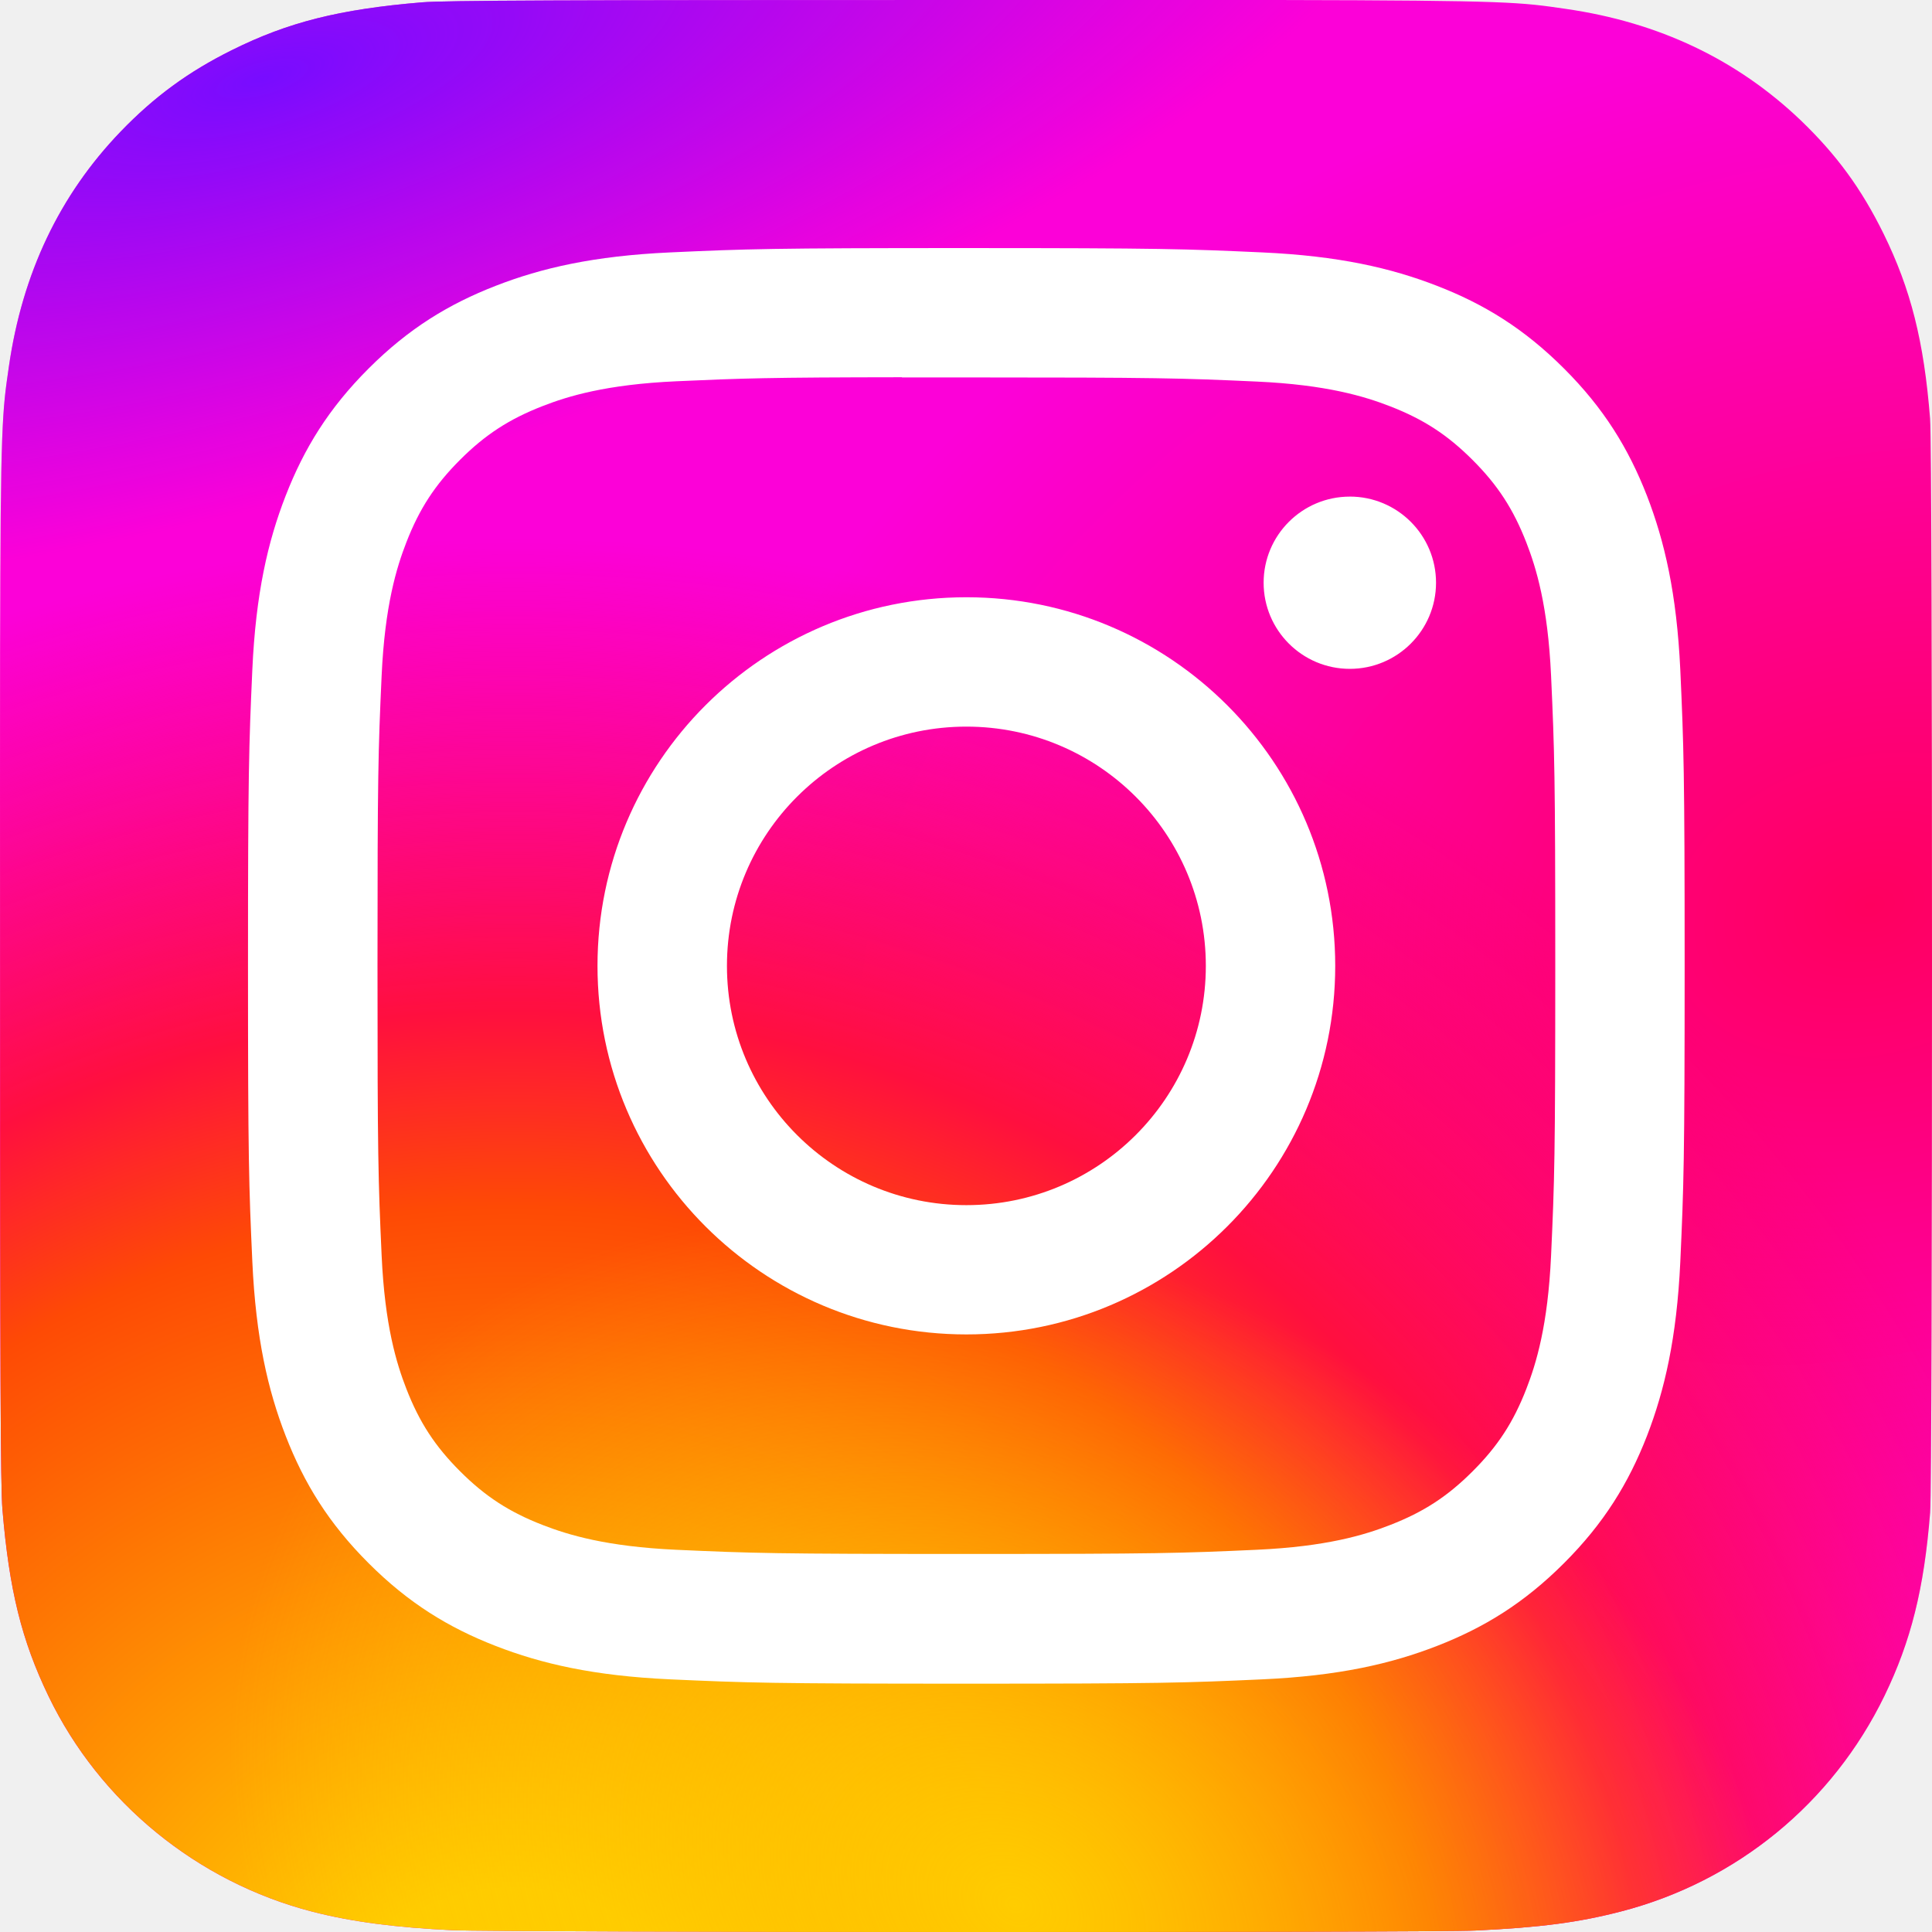
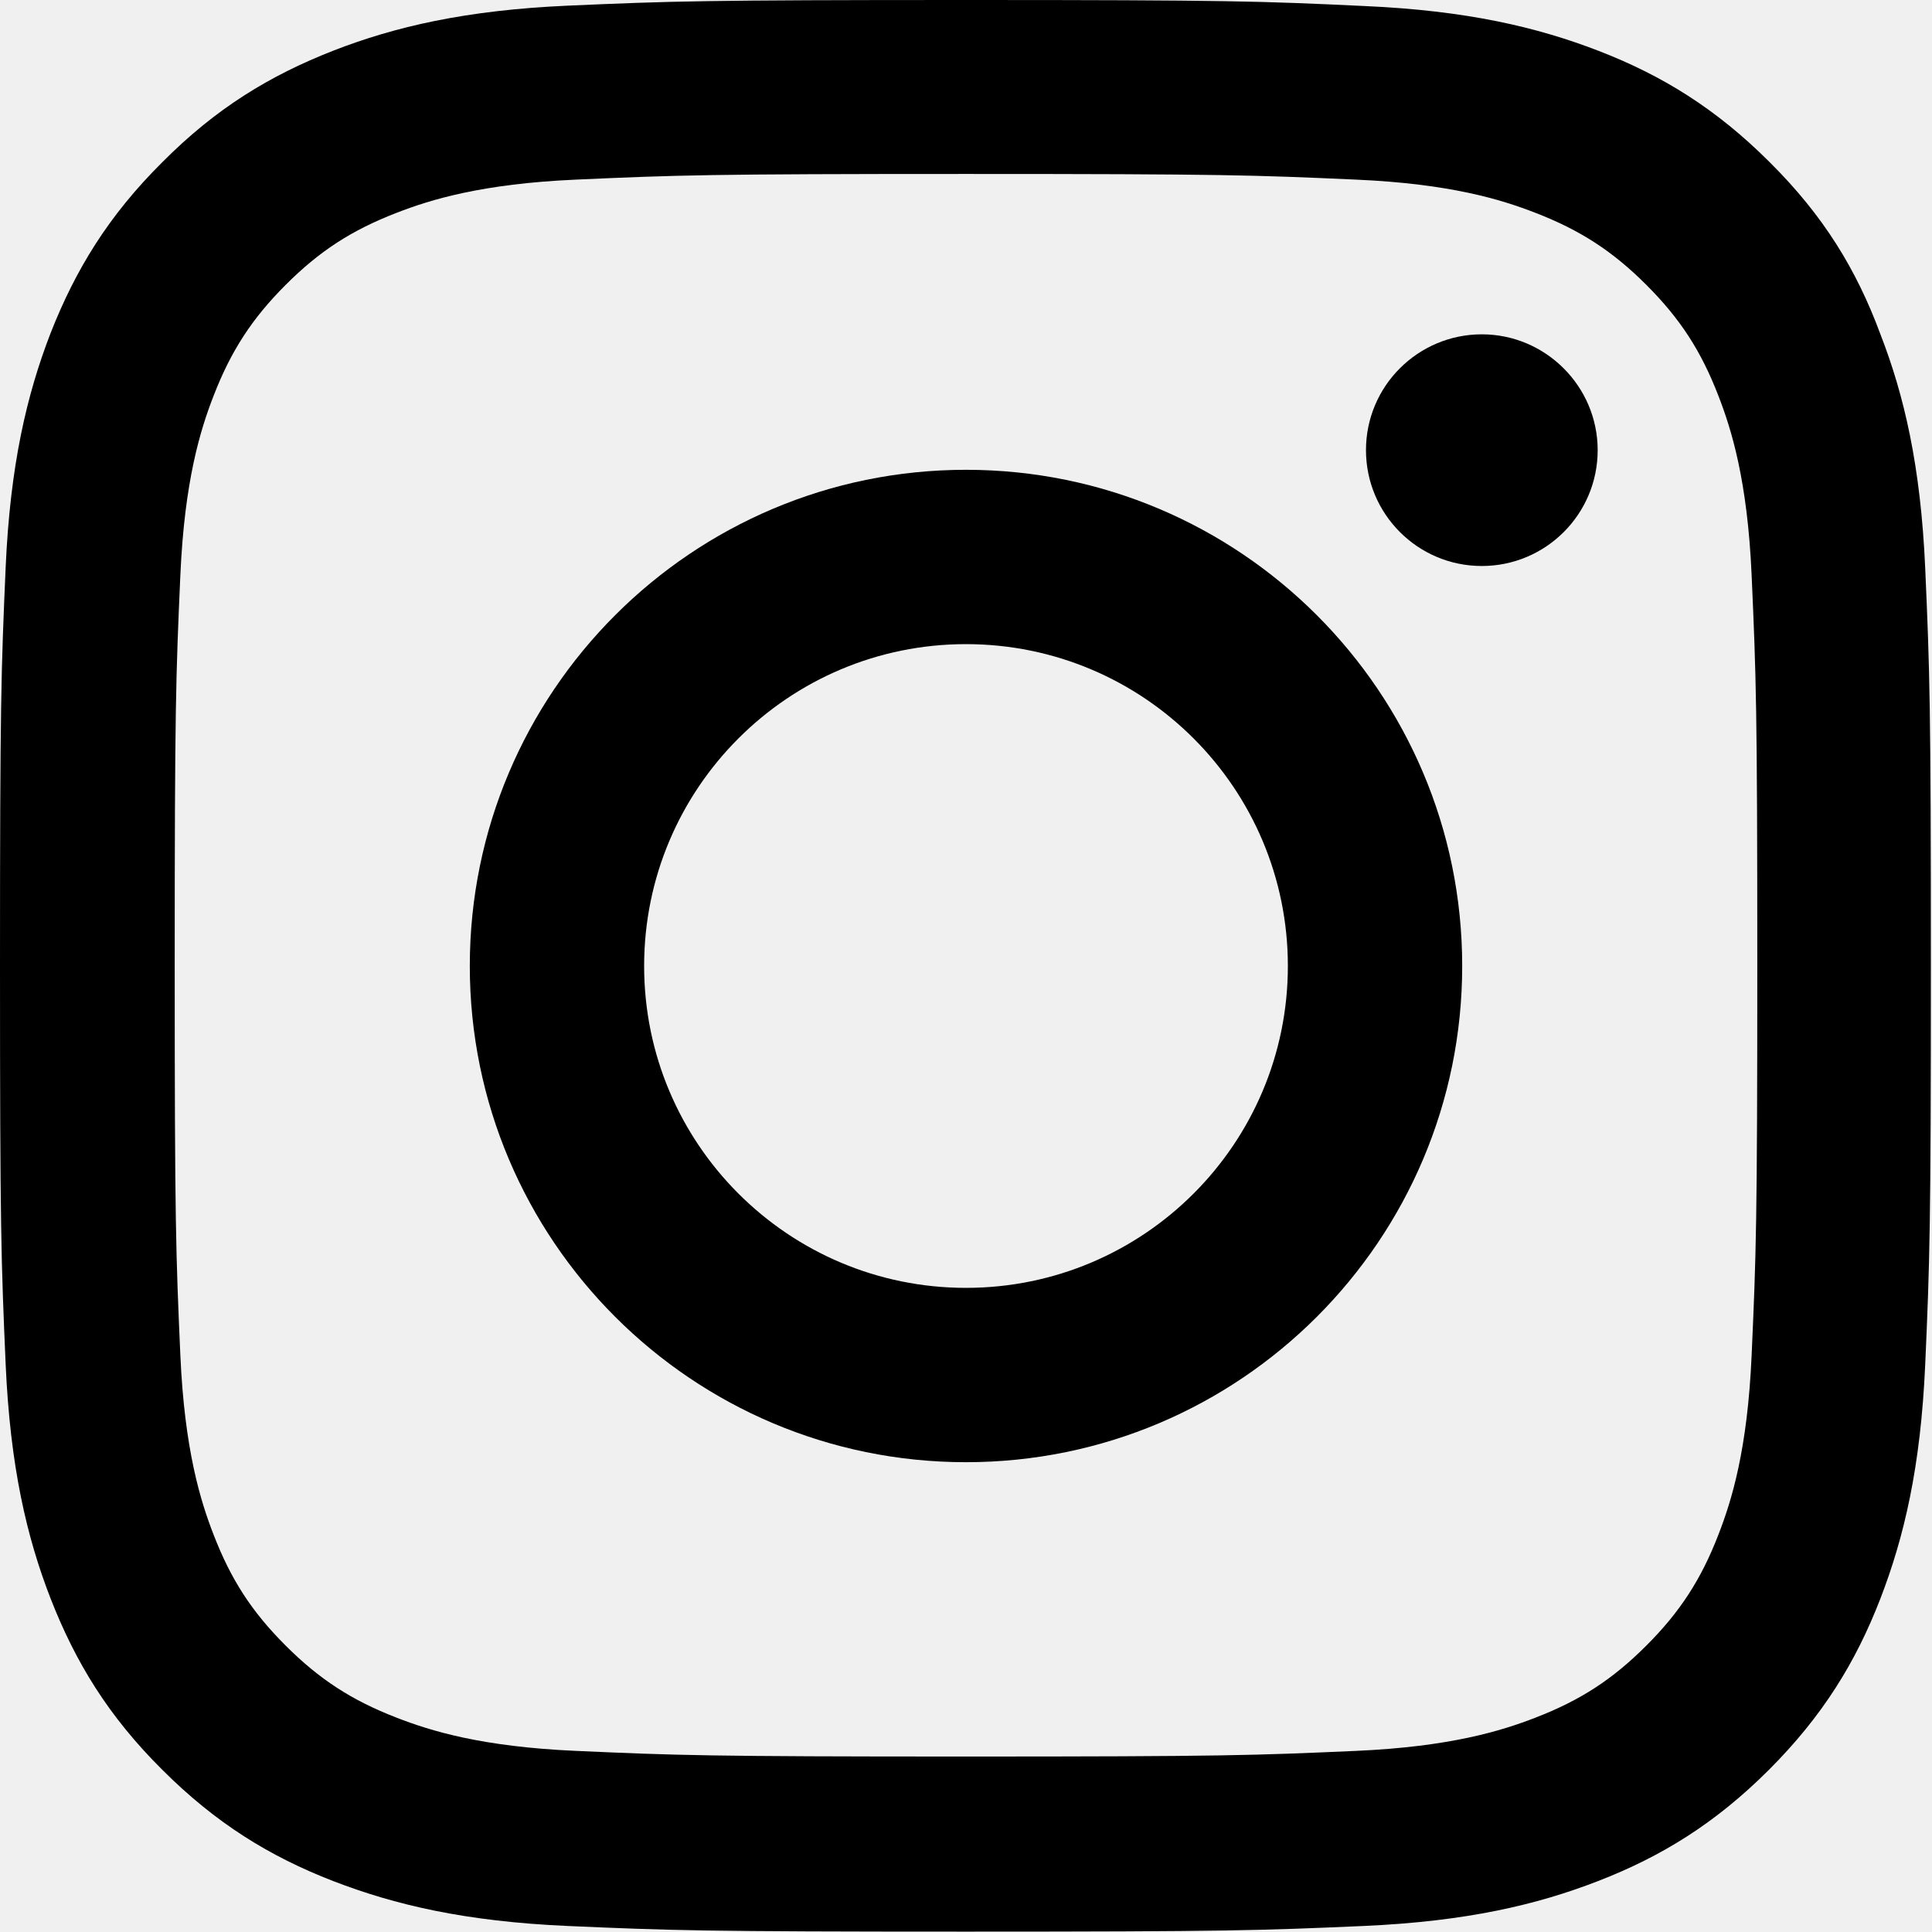
- <svg xmlns="http://www.w3.org/2000/svg" width="1000" height="1000" viewBox="0 0 264.583 264.583">
+ <svg xmlns="http://www.w3.org/2000/svg" width="107" height="107" viewBox="0 0 107 107" fill="none">
+   <g clip-path="url(#clip0_629_652)">
+     <path d="M53.5 9.634C67.794 9.634 69.487 9.697 75.109 9.948C80.334 10.178 83.155 11.055 85.036 11.787C87.523 12.748 89.32 13.918 91.18 15.778C93.061 17.659 94.21 19.436 95.171 21.922C95.903 23.803 96.781 26.645 97.01 31.849C97.261 37.492 97.324 39.185 97.324 53.458C97.324 67.753 97.261 69.445 97.01 75.067C96.781 80.292 95.903 83.113 95.171 84.994C94.21 87.481 93.04 89.278 91.18 91.138C89.299 93.019 87.523 94.168 85.036 95.13C83.155 95.861 80.313 96.739 75.109 96.969C69.466 97.219 67.774 97.282 53.5 97.282C39.206 97.282 37.513 97.219 31.891 96.969C26.666 96.739 23.845 95.861 21.964 95.13C19.477 94.168 17.68 92.998 15.82 91.138C13.939 89.257 12.79 87.481 11.829 84.994C11.097 83.113 10.219 80.271 9.989 75.067C9.739 69.425 9.676 67.732 9.676 53.458C9.676 39.164 9.739 37.471 9.989 31.849C10.219 26.625 11.097 23.803 11.829 21.922C12.79 19.436 13.96 17.638 15.82 15.778C17.701 13.898 19.477 12.748 21.964 11.787C23.845 11.055 26.687 10.178 31.891 9.948C37.513 9.697 39.206 9.634 53.5 9.634ZM53.5 0C38.976 0 37.157 0.063 31.452 0.313C25.768 0.564 21.86 1.484 18.474 2.8C14.942 4.18 11.954 5.998 8.986 8.986C5.998 11.954 4.18 14.942 2.8 18.453C1.484 21.86 0.564 25.747 0.313 31.431C0.063 37.157 0 38.976 0 53.5C0 68.024 0.063 69.843 0.313 75.548C0.564 81.232 1.484 85.14 2.8 88.526C4.18 92.058 5.998 95.046 8.986 98.014C11.954 100.981 14.942 102.82 18.453 104.179C21.86 105.495 25.747 106.415 31.431 106.666C37.136 106.916 38.955 106.979 53.479 106.979C68.004 106.979 69.822 106.916 75.527 106.666C81.211 106.415 85.119 105.495 88.505 104.179C92.016 102.82 95.004 100.981 97.972 98.014C100.939 95.046 102.779 92.058 104.137 88.547C105.454 85.14 106.373 81.253 106.624 75.569C106.875 69.864 106.937 68.045 106.937 53.521C106.937 38.996 106.875 37.178 106.624 31.473C106.373 25.789 105.454 21.881 104.137 18.495C102.82 14.942 101.002 11.954 98.014 8.986C95.046 6.019 92.058 4.18 88.547 2.821C85.14 1.505 81.253 0.585 75.569 0.334C69.843 0.063 68.024 0 53.5 0Z" fill="black" />
+     <path d="M53.5 26.019C38.328 26.019 26.019 38.328 26.019 53.5C26.019 68.672 38.328 80.981 53.5 80.981C68.672 80.981 80.981 68.672 80.981 53.5C80.981 38.328 68.672 26.019 53.5 26.019ZM53.5 71.326C43.657 71.326 35.674 63.343 35.674 53.5C35.674 43.657 43.657 35.674 53.5 35.674C63.343 35.674 71.326 43.657 71.326 53.5C71.326 63.343 63.343 71.326 53.5 71.326Z" fill="black" />
+     <path d="M88.484 24.931C88.484 28.484 85.6 31.347 82.068 31.347C78.515 31.347 75.652 28.463 75.652 24.931C75.652 21.379 78.536 18.516 82.068 18.516C85.6 18.516 88.484 21.4 88.484 24.931Z" fill="black" />
+   </g>
  <defs>
-     <radialGradient id="f" cx="158.429" cy="578.088" r="52.352" href="#a" gradientUnits="userSpaceOnUse" gradientTransform="matrix(0 -4.03418 4.28018 0 -2332.227 942.2356)" fx="158.429" fy="578.088" />
-     <radialGradient href="#b" id="g" gradientUnits="userSpaceOnUse" gradientTransform="matrix(.67441 -1.16203 1.51283 .87801 -814.3657 -47.8354)" cx="172.615" cy="600.692" fx="172.615" fy="600.692" r="65" />
-     <radialGradient href="#c" id="h" cx="144.012" cy="51.337" fx="144.012" fy="51.337" r="67.081" gradientTransform="matrix(-2.3989 .67549 -.23008 -.81732 464.9957 -26.4035)" gradientUnits="userSpaceOnUse" />
-     <radialGradient href="#d" id="e" gradientUnits="userSpaceOnUse" gradientTransform="matrix(-3.10797 .87652 -.6315 -2.23914 1345.65 1374.198)" cx="199.788" cy="628.438" fx="199.788" fy="628.438" r="52.352" />
-     <linearGradient id="d">
-       <stop offset="0" stop-color="#ff005f" />
-       <stop offset="1" stop-color="#fc01d8" />
-     </linearGradient>
-     <linearGradient id="c">
-       <stop offset="0" stop-color="#780cff" />
-       <stop stop-color="#820bff" offset="1" stop-opacity="0" />
-     </linearGradient>
-     <linearGradient id="b">
-       <stop offset="0" stop-color="#fc0" />
-       <stop offset="1" stop-color="#fc0" stop-opacity="0" />
-     </linearGradient>
-     <linearGradient id="a">
-       <stop offset="0" stop-color="#fc0" />
-       <stop offset=".124" stop-color="#fc0" />
-       <stop offset=".567" stop-color="#fe4a05" />
-       <stop offset=".694" stop-color="#ff0f3f" />
-       <stop offset="1" stop-color="#fe0657" stop-opacity="0" />
-     </linearGradient>
+     <clipPath id="clip0_629_652">
+       <rect width="107" height="107" fill="white" />
+     </clipPath>
  </defs>
-   <g>
-     <path d="M204.15 18.143c-55.23 0-71.383.057-74.523.318-11.334.942-18.387 2.728-26.071 6.554-5.921 2.941-10.591 6.351-15.2 11.13-8.394 8.716-13.481 19.438-15.323 32.184-.895 6.188-1.156 7.45-1.209 39.056-.02 10.535 0 24.401 0 42.998 0 55.201.061 71.342.326 74.476.916 11.032 2.645 17.973 6.308 25.565 7 14.533 20.369 25.443 36.119 29.514 5.454 1.404 11.477 2.178 19.209 2.544 3.276.142 36.668.244 70.081.244 33.413 0 66.825-.041 70.02-.203 8.954-.421 14.153-1.119 19.901-2.605 15.852-4.091 28.977-14.838 36.119-29.575 3.592-7.409 5.413-14.614 6.237-25.07.179-2.28.254-38.626.254-74.924 0-36.304-.081-72.584-.261-74.863-.834-10.625-2.655-17.769-6.363-25.321-3.042-6.182-6.42-10.798-11.324-15.518-8.752-8.362-19.456-13.45-32.21-15.29-6.18-.894-7.411-1.158-39.033-1.213z" fill="url(#e)" transform="translate(-71.8155 -18.1429)" />
-     <path d="M204.15 18.143c-55.23 0-71.383.057-74.523.318-11.334.942-18.387 2.728-26.071 6.554-5.921 2.941-10.591 6.351-15.2 11.13-8.394 8.716-13.481 19.438-15.323 32.184-.895 6.188-1.156 7.45-1.209 39.056-.02 10.535 0 24.401 0 42.998 0 55.201.061 71.342.326 74.476.916 11.032 2.645 17.973 6.308 25.565 7 14.533 20.369 25.443 36.119 29.514 5.454 1.404 11.477 2.178 19.209 2.544 3.276.142 36.668.244 70.081.244 33.413 0 66.825-.041 70.02-.203 8.954-.421 14.153-1.119 19.901-2.605 15.852-4.091 28.977-14.838 36.119-29.575 3.592-7.409 5.413-14.614 6.237-25.07.179-2.28.254-38.626.254-74.924 0-36.304-.081-72.584-.261-74.863-.834-10.625-2.655-17.769-6.363-25.321-3.042-6.182-6.42-10.798-11.324-15.518-8.752-8.362-19.456-13.45-32.21-15.29-6.18-.894-7.411-1.158-39.033-1.213z" fill="url(#f)" transform="translate(-71.8155 -18.1429)" />
-     <path d="M204.15 18.143c-55.23 0-71.383.057-74.523.318-11.334.942-18.387 2.728-26.071 6.554-5.921 2.941-10.591 6.351-15.2 11.13-8.394 8.716-13.481 19.438-15.323 32.184-.895 6.188-1.156 7.45-1.209 39.056-.02 10.535 0 24.401 0 42.998 0 55.201.061 71.342.326 74.476.916 11.032 2.645 17.973 6.308 25.565 7 14.533 20.369 25.443 36.119 29.514 5.454 1.404 11.477 2.178 19.209 2.544 3.276.142 36.668.244 70.081.244 33.413 0 66.825-.041 70.02-.203 8.954-.421 14.153-1.119 19.901-2.605 15.852-4.091 28.977-14.838 36.119-29.575 3.592-7.409 5.413-14.614 6.237-25.07.179-2.28.254-38.626.254-74.924 0-36.304-.081-72.584-.261-74.863-.834-10.625-2.655-17.769-6.363-25.321-3.042-6.182-6.42-10.798-11.324-15.518-8.752-8.362-19.456-13.45-32.21-15.29-6.18-.894-7.411-1.158-39.033-1.213z" fill="url(#g)" transform="translate(-71.8155 -18.1429)" />
-     <path d="M204.15 18.143c-55.23 0-71.383.057-74.523.318-11.334.942-18.387 2.728-26.071 6.554-5.921 2.941-10.591 6.351-15.2 11.13-8.394 8.716-13.481 19.438-15.323 32.184-.895 6.188-1.156 7.45-1.209 39.056-.02 10.535 0 24.401 0 42.998 0 55.201.061 71.342.326 74.476.916 11.032 2.645 17.973 6.308 25.565 7 14.533 20.369 25.443 36.119 29.514 5.454 1.404 11.477 2.178 19.209 2.544 3.276.142 36.668.244 70.081.244 33.413 0 66.825-.041 70.02-.203 8.954-.421 14.153-1.119 19.901-2.605 15.852-4.091 28.977-14.838 36.119-29.575 3.592-7.409 5.413-14.614 6.237-25.07.179-2.28.254-38.626.254-74.924 0-36.304-.081-72.584-.261-74.863-.834-10.625-2.655-17.769-6.363-25.321-3.042-6.182-6.42-10.798-11.324-15.518-8.752-8.362-19.456-13.45-32.21-15.29-6.18-.894-7.411-1.158-39.033-1.213z" fill="url(#h)" transform="translate(-71.8155 -18.1429)" />
-     <path d="M132.345 33.973c-26.717 0-30.07.117-40.563.594-10.473.479-17.621 2.136-23.876 4.567-6.47 2.511-11.959 5.869-17.427 11.335-5.472 5.464-8.833 10.948-11.354 17.412-2.439 6.252-4.099 13.398-4.57 23.858-.469 10.485-.592 13.838-.592 40.535 0 26.697.119 30.037.594 40.523.482 10.465 2.14 17.608 4.57 23.858 2.515 6.465 5.876 11.95 11.346 17.414 5.466 5.468 10.954 8.835 17.42 11.346 6.259 2.431 13.41 4.088 23.88 4.567 10.493.477 13.844.594 40.559.594 26.719 0 30.061-.117 40.555-.594 10.473-.479 17.63-2.136 23.889-4.567 6.468-2.511 11.948-5.878 17.414-11.345 5.472-5.464 8.833-10.948 11.354-17.412 2.418-6.252 4.078-13.398 4.57-23.858.471-10.485.594-13.828.594-40.525 0-26.697-.123-30.047-.594-40.533-.492-10.465-2.152-17.608-4.57-23.858-2.521-6.465-5.882-11.95-11.354-17.414-5.472-5.468-10.944-8.827-17.42-11.335-6.271-2.431-13.424-4.088-23.897-4.567-10.493-.477-13.834-.594-40.559-.594zm-8.825 17.715c2.619-.004 5.542 0 8.825 0 26.266 0 29.379.094 39.751.565 9.591.438 14.797 2.04 18.265 3.385 4.591 1.782 7.864 3.912 11.305 7.352 3.443 3.441 5.574 6.717 7.362 11.305 1.347 3.461 2.951 8.663 3.388 18.247.471 10.363.574 13.475.574 39.709 0 26.234-.102 29.347-.574 39.709-.439 9.584-2.041 14.786-3.388 18.247-1.783 4.587-3.919 7.854-7.362 11.292-3.443 3.441-6.712 5.57-11.305 7.352-3.464 1.352-8.673 2.949-18.265 3.387-10.37.471-13.485.573-39.751.573-26.268 0-29.381-.102-39.751-.573-9.591-.442-14.797-2.044-18.267-3.389-4.591-1.782-7.87-3.912-11.313-7.352-3.443-3.441-5.574-6.709-7.362-11.299-1.347-3.461-2.951-8.663-3.388-18.247-.471-10.363-.566-13.475-.566-39.726 0-26.25.094-29.347.566-39.709.439-9.584 2.041-14.786 3.388-18.251 1.783-4.587 3.919-7.864 7.362-11.305 3.443-3.441 6.722-5.57 11.313-7.356 3.468-1.352 8.675-2.949 18.267-3.389 9.075-.41 12.592-.532 30.926-.553zm61.336 16.322c-6.517 0-11.805 5.278-11.805 11.792 0 6.513 5.288 11.796 11.805 11.796 6.517 0 11.805-5.284 11.805-11.796 0-6.512-5.288-11.796-11.805-11.796zm-52.511 13.783c-27.899 0-50.519 22.603-50.519 50.482 0 27.879 22.62 50.471 50.519 50.471s50.511-22.593 50.511-50.471c0-27.879-22.614-50.482-50.513-50.482zm0 17.715c18.109 0 32.791 14.669 32.791 32.767 0 18.096-14.682 32.767-32.791 32.767-18.111 0-32.791-14.671-32.791-32.767 0-18.098 14.68-32.767 32.791-32.767z" fill="#fff" />
-   </g>
</svg>
